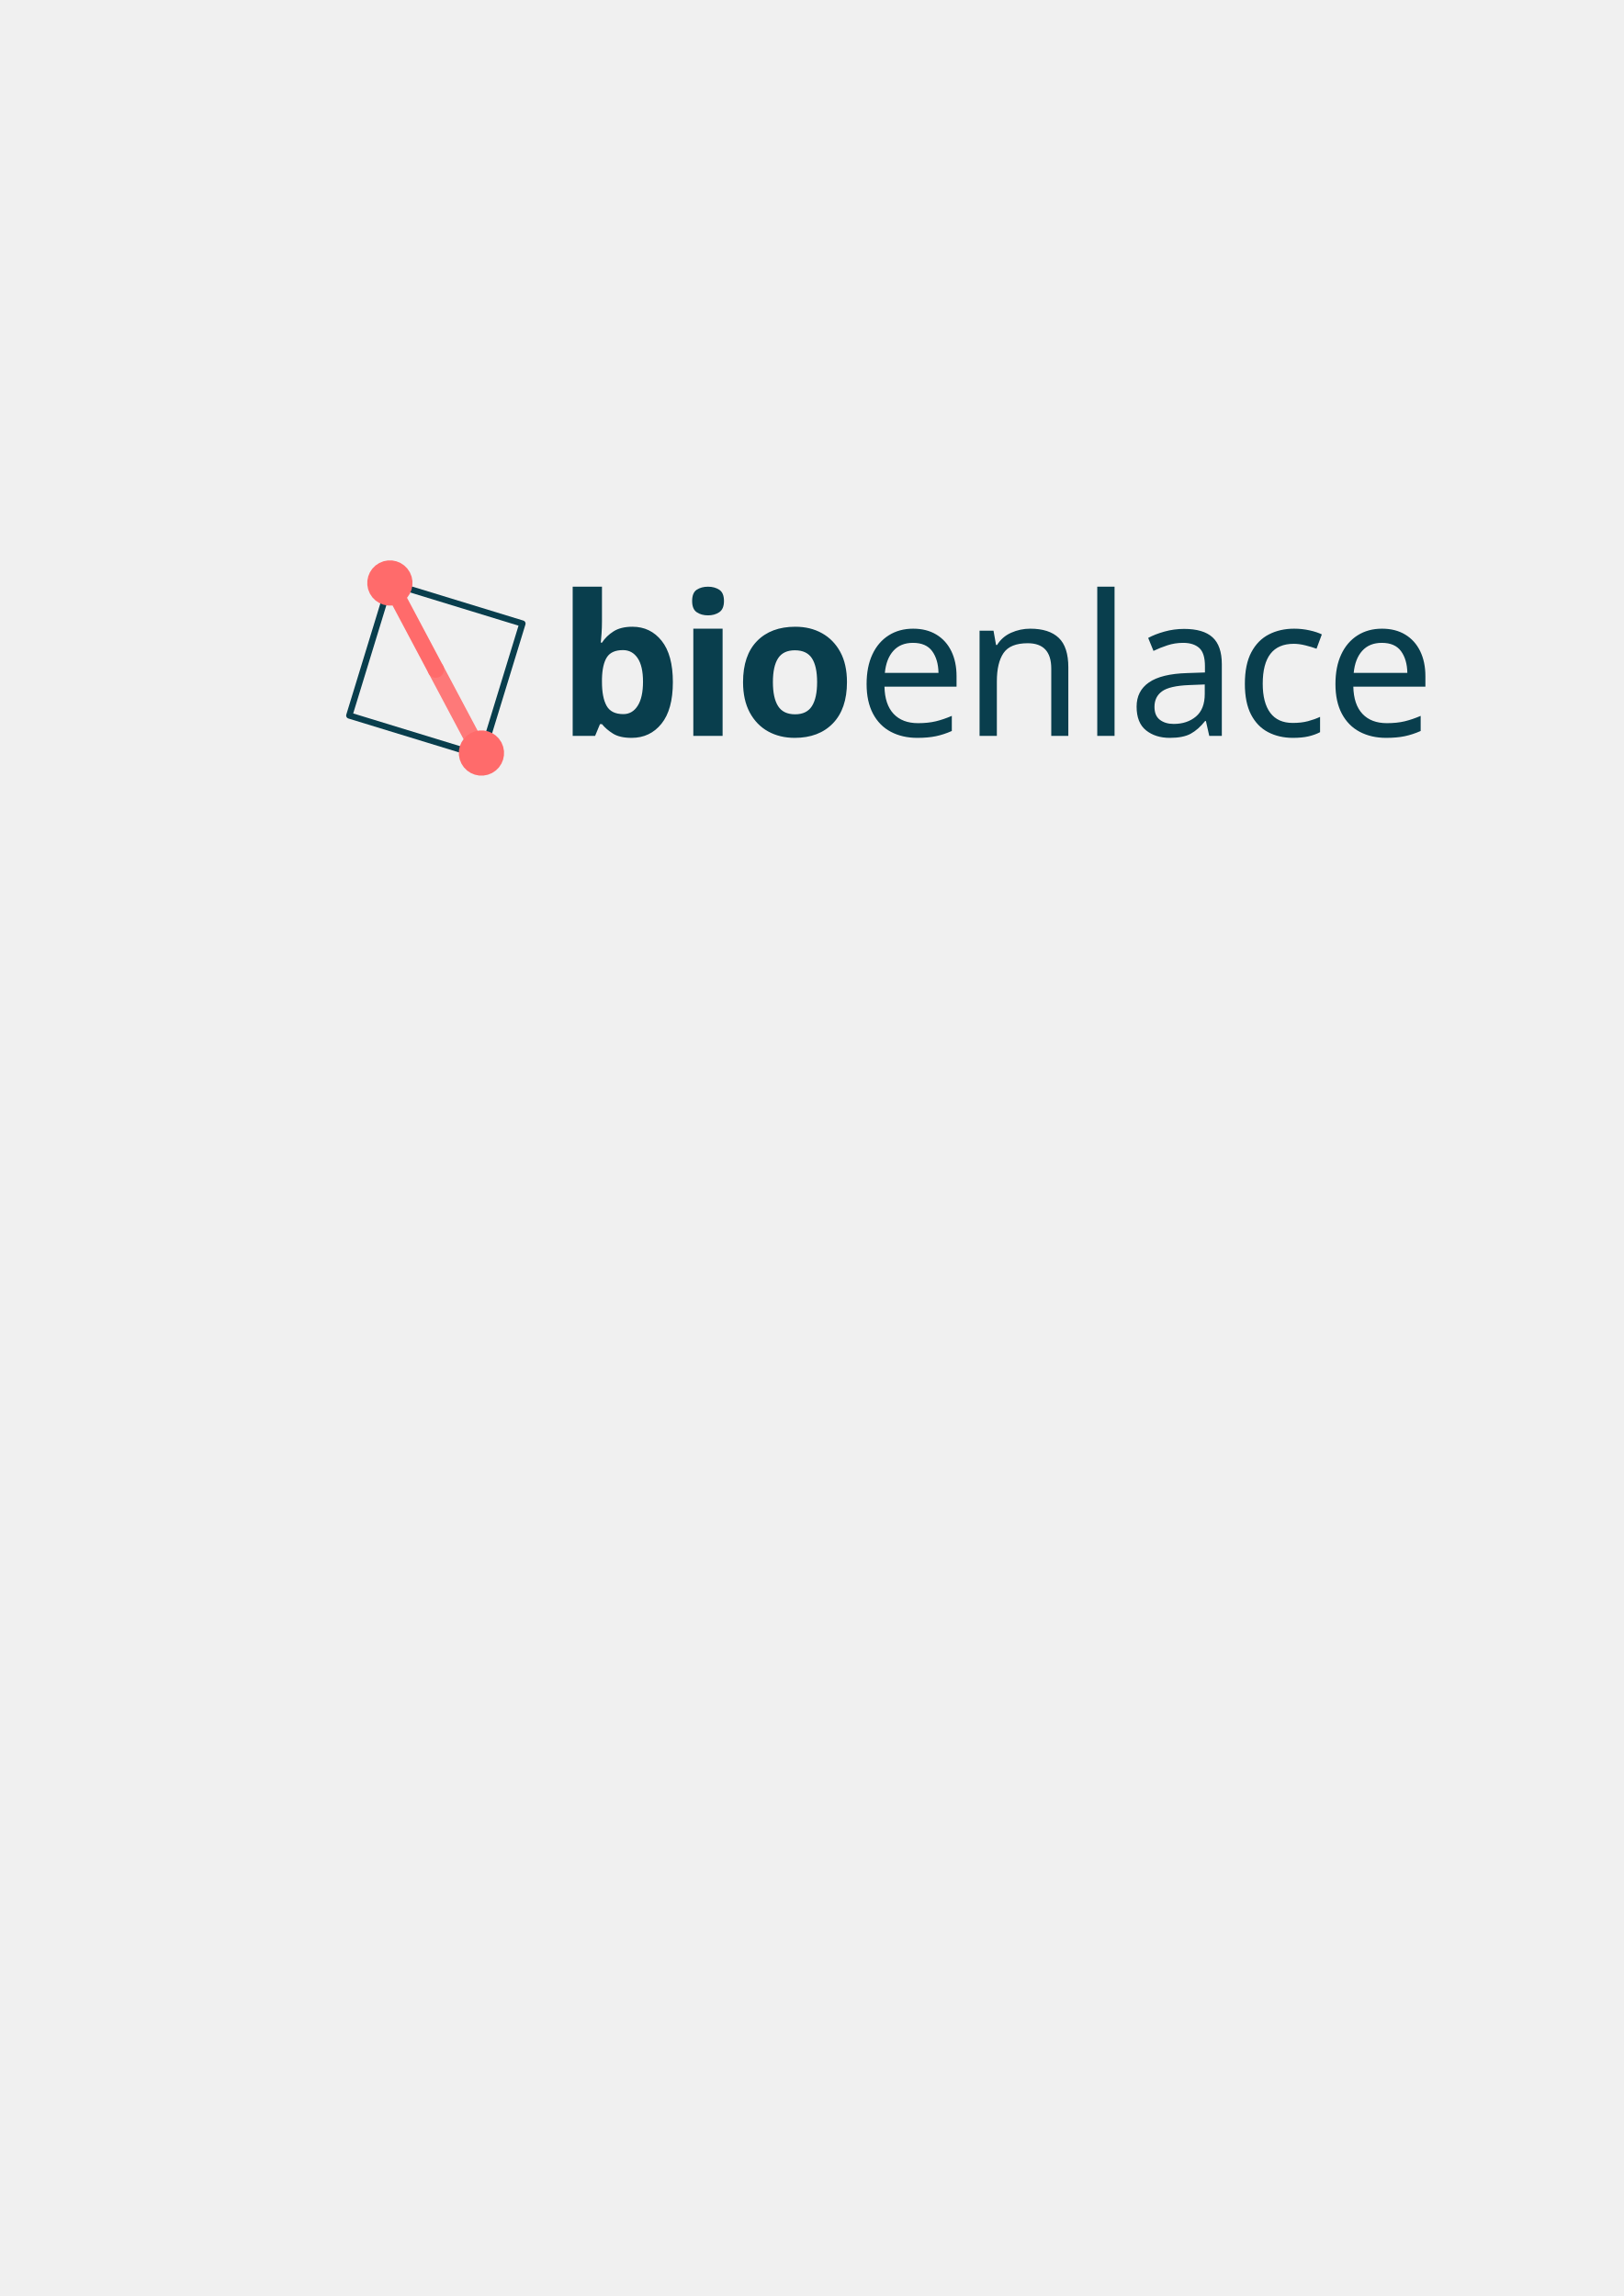
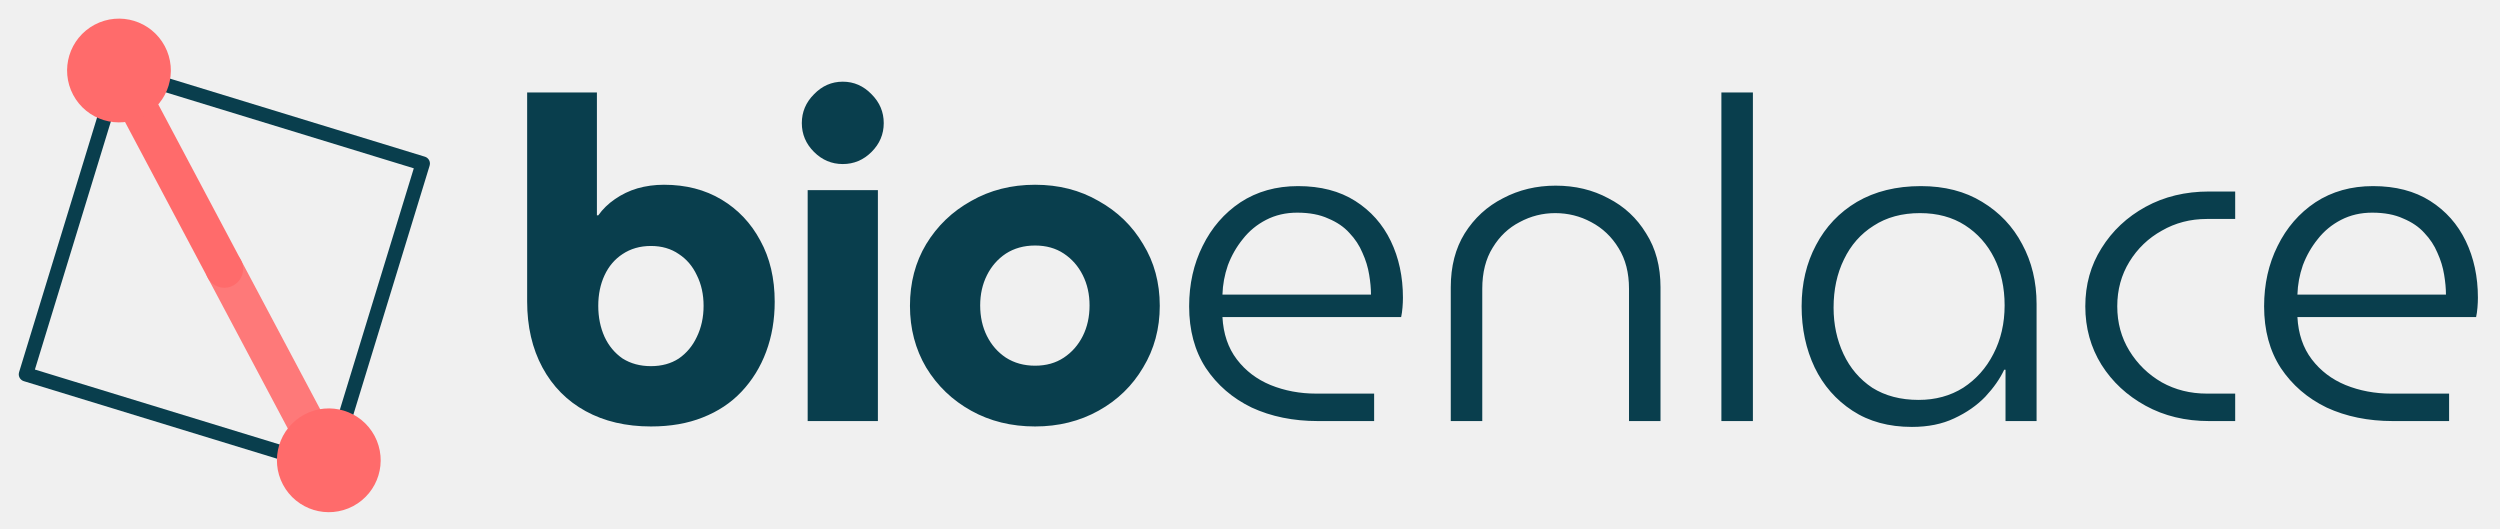
- <svg xmlns="http://www.w3.org/2000/svg" width="210mm" height="297mm" viewBox="0 0 793.701 1122.52" version="1.1" id="svg1" xml:space="preserve">
+ <svg xmlns="http://www.w3.org/2000/svg" width="141.077mm" height="29.838mm" viewBox="0 0 533.204 112.774" version="1.1" id="svg1" xml:space="preserve">
  <defs id="defs1">
    <linearGradient id="gradient_0" gradientUnits="userSpaceOnUse" x1="456.978" y1="308.092" x2="454.912" y2="304.201" gradientTransform="translate(2)">
      <stop offset="0" stop-color="#F9F8F8" stop-opacity="0.573" id="stop32" />
      <stop offset="1" stop-color="#FBFBF9" stop-opacity="0.604" id="stop33" />
    </linearGradient>
    <style type="text/css" id="style1">
      .nodo { fill: #38be7f; stroke: #093e4d; stroke-width: 6; }
      .puente { fill: none; stroke: #093e4d; stroke-width: 28; stroke-linecap: round; stroke-linejoin: round; }
    </style>
    <style type="text/css" id="style1-0">
      .rombo { fill: none; stroke: #093e4d; stroke-width: 10; stroke-linejoin: round; stroke-linecap: round; }
      .rejilla { fill: none; stroke: #38be7f; stroke-width: 5; stroke-linecap: round; opacity: 0.85; }
      .eje-teal { fill: none; stroke: #093e4d; stroke-width: 5; stroke-linecap: round; opacity: 0.9; }
      .eje-coral { fill: none; stroke: #ff6b6b; stroke-width: 6; stroke-linecap: round; }
      .nodo-coral { fill: #ff6b6b; stroke: #093e4d; stroke-width: 3; }
    </style>
  </defs>
-   <g id="layer1">
-     <text xml:space="preserve" style="font-size:96px;line-height:0;font-family:'Pokemon Solid';-inkscape-font-specification:'Pokemon Solid';text-align:start;letter-spacing:-1.8px;writing-mode:lr-tb;direction:ltr;text-anchor:start;fill:#ffffff;stroke:#ff3d33;stroke-width:0;stroke-linecap:round;stroke-linejoin:round;stroke-miterlimit:0;stroke-dasharray:none" x="272.457" y="359.79" id="text1">
-       <tspan id="tspan1" x="272.457" y="359.79" style="font-style:normal;font-variant:normal;font-weight:bold;font-stretch:normal;line-height:0;font-family:MuseoModerno;-inkscape-font-specification:'MuseoModerno Bold';letter-spacing:-1.8px;fill:#093e4d;fill-opacity:1;stroke:#093e4d;stroke-width:0;stroke-miterlimit:0;stroke-dasharray:none;stroke-opacity:1">bio<tspan style="font-style:normal;font-variant:normal;font-weight:300;font-stretch:normal;font-family:MuseoModerno;-inkscape-font-specification:'MuseoModerno Light'" id="tspan2">enlace</tspan>
-       </tspan>
-     </text>
+   <g id="layer1" transform="translate(-169.2116,-273.9848)">
    <g id="g2" transform="rotate(22.33357,533.7672,174.9794)">
      <g id="g3" transform="matrix(0.1177915,-0.4139567,0.4139567,0.1177915,103.4305,529.1341)">
        <g id="g4" transform="matrix(0.6958126,0,0,0.6958126,138.1338,130.3196)" style="stroke-width:20.321;stroke-dasharray:none">
          <g id="layer-marca-9" transform="translate(-6.287128,77.54125)" style="stroke-width:20.321;stroke-dasharray:none">
-             <g id="marca-4" style="stroke-width:20.321;stroke-dasharray:none" transform="rotate(-87.28419,252.7647,241.0959)">
-               <path id="rombo" class="rombo" d="M 78.728,208.203 285.591,116.51 377.285,323.373 170.422,415.066 Z" style="fill:none;stroke:#093e4d;stroke-width:10.223;stroke-linecap:round;stroke-linejoin:round;stroke-dasharray:none" />
-               <path id="cuerda-v-inf" class="eje-teal" d="M 228.007,265.788 78.728,208.203" style="opacity:0.9;fill:none;stroke:#ff6b6b;stroke-width:26.781;stroke-linecap:round;stroke-dasharray:none;stroke-opacity:1" />
-               <path id="cuerda-v-sup-coral" class="eje-coral" d="m 228.007,265.788 134.35,51.826" style="fill:none;stroke:#ff6b6b;stroke-width:26.781;stroke-linecap:round;stroke-dasharray:none" />
-               <circle id="nodo-punta" class="nodo-coral" cx="165.917" cy="-468.386" r="16" style="fill:#ff6b6b;stroke:#ff6b6b;stroke-width:41.901;stroke-dasharray:none;stroke-opacity:1" transform="rotate(111.0943)" />
-               <circle id="nodo-punta-1" class="nodo-coral" cx="167.685" cy="-153.12" r="16" style="fill:#ff6b6b;stroke:#ff6b6b;stroke-width:41.901;stroke-dasharray:none;stroke-opacity:1" transform="rotate(111.0943)" />
+             <g id="g5">
+               <g id="text1" style="font-size:96px;line-height:0;font-family:'Pokemon Solid';-inkscape-font-specification:'Pokemon Solid';letter-spacing:-1.8px;fill:#ffffff;stroke:#ff3d33;stroke-width:0;stroke-linecap:round;stroke-linejoin:round;stroke-miterlimit:0" aria-label="bioenlace" transform="matrix(2.065799,2.623532,-2.623532,2.065799,694.9094,-968.1955)">
+                 <path style="font-weight:bold;font-family:MuseoModerno;-inkscape-font-specification:'MuseoModerno Bold';fill:#093e4d;stroke:#093e4d" d="m 308.041,364.942 q -7.968,0 -13.92,-3.264 -5.952,-3.264 -9.216,-9.312 -3.264,-6.048 -3.264,-14.112 v -44.544 h 14.88 v 26.208 h 0.288 q 1.44,-2.016 3.552,-3.456 2.208,-1.536 4.8,-2.304 2.688,-0.768 5.664,-0.768 7.008,0 12.288,3.168 5.28,3.168 8.256,8.736 3.072,5.568 3.072,13.056 0,5.76 -1.824,10.656 -1.824,4.896 -5.28,8.544 -3.36,3.552 -8.256,5.472 -4.8,1.92 -11.04,1.92 z m 0,-12.864 q 3.456,0 5.952,-1.632 2.496,-1.728 3.84,-4.608 1.44,-2.976 1.44,-6.624 0,-3.648 -1.44,-6.528 -1.344,-2.88 -3.84,-4.512 -2.496,-1.728 -5.952,-1.728 -3.456,0 -6.048,1.728 -2.496,1.632 -3.84,4.512 -1.344,2.88 -1.344,6.528 0,3.648 1.344,6.624 1.344,2.88 3.84,4.608 2.592,1.632 6.048,1.632 z m 33.432,11.712 v -49.248 h 14.976 v 49.248 z m 7.488,-54.816 q -3.552,0 -6.144,-2.592 -2.592,-2.592 -2.592,-6.144 0,-3.552 2.592,-6.144 2.592,-2.688 6.144,-2.688 3.552,0 6.144,2.688 2.592,2.592 2.592,6.144 0,3.552 -2.592,6.144 -2.592,2.592 -6.144,2.592 z m 41.016,55.968 q -7.584,0 -13.632,-3.36 -6.048,-3.36 -9.6,-9.216 -3.456,-5.856 -3.456,-13.152 0,-7.392 3.456,-13.152 3.552,-5.856 9.6,-9.216 6.048,-3.456 13.632,-3.456 7.584,0 13.536,3.456 6.048,3.36 9.504,9.216 3.552,5.76 3.552,13.152 0,7.296 -3.552,13.152 -3.456,5.856 -9.504,9.216 -6.048,3.36 -13.536,3.36 z m 0,-12.96 q 3.552,0 6.144,-1.728 2.592,-1.728 4.032,-4.608 1.44,-2.88 1.44,-6.528 0,-3.552 -1.44,-6.432 -1.44,-2.88 -4.032,-4.608 -2.592,-1.728 -6.144,-1.728 -3.552,0 -6.24,1.728 -2.592,1.728 -4.032,4.608 -1.44,2.88 -1.44,6.432 0,3.648 1.44,6.528 1.44,2.88 4.032,4.608 2.688,1.728 6.24,1.728 z" id="path1" />
+                 <path style="font-weight:300;font-family:MuseoModerno;-inkscape-font-specification:'MuseoModerno Light';fill:#093e4d;stroke:#093e4d" d="m 450.289,363.79 q -7.872,0 -14.112,-2.88 -6.144,-2.976 -9.792,-8.448 -3.552,-5.472 -3.552,-13.152 0,-7.104 2.88,-12.864 2.88,-5.856 8.064,-9.312 5.28,-3.456 12.288,-3.456 7.2,0 12.192,3.168 4.992,3.168 7.584,8.544 2.592,5.376 2.592,12.096 0,0.96 -0.096,2.112 -0.096,1.152 -0.288,2.016 h -38.112 q 0.288,5.376 3.072,9.024 2.784,3.648 7.2,5.472 4.512,1.824 9.696,1.824 h 12.384 v 5.856 z m -20.352,-26.976 h 31.68 q 0,-1.92 -0.384,-4.224 -0.384,-2.4 -1.44,-4.704 -0.96,-2.304 -2.784,-4.224 -1.728,-1.92 -4.512,-3.072 -2.688,-1.248 -6.624,-1.248 -3.648,0 -6.624,1.536 -2.976,1.536 -4.992,4.128 -2.016,2.496 -3.168,5.568 -1.056,3.072 -1.152,6.24 z m 48.696,26.976 v -28.512 q 0,-6.72 2.976,-11.52 3.072,-4.896 8.16,-7.488 5.088,-2.688 11.232,-2.688 6.24,0 11.232,2.688 5.088,2.592 8.064,7.488 3.072,4.8 3.072,11.52 v 28.512 h -6.72 v -28.224 q 0,-5.088 -2.208,-8.64 -2.208,-3.648 -5.856,-5.568 -3.552,-1.92 -7.68,-1.92 -4.032,0 -7.584,1.92 -3.552,1.824 -5.76,5.472 -2.208,3.552 -2.208,8.736 v 28.224 z m 57.72,0 v -70.08 h 6.72 v 70.08 z m 40.632,1.248 q -7.392,0 -12.672,-3.456 -5.28,-3.456 -8.064,-9.216 -2.784,-5.856 -2.784,-13.056 0,-7.296 3.072,-13.056 3.072,-5.856 8.736,-9.216 5.76,-3.36 13.632,-3.36 7.584,0 13.056,3.36 5.568,3.36 8.544,9.024 3.072,5.664 3.072,12.768 v 24.96 h -6.624 v -10.944 h -0.288 q -1.344,2.88 -4.032,5.76 -2.688,2.784 -6.624,4.608 -3.84,1.824 -9.024,1.824 z m 1.44,-5.76 q 5.376,0 9.504,-2.592 4.128,-2.688 6.432,-7.2 2.4,-4.608 2.4,-10.368 0,-5.664 -2.208,-10.08 -2.208,-4.416 -6.24,-7.008 -4.032,-2.592 -9.6,-2.592 -5.76,0 -9.888,2.688 -4.128,2.592 -6.336,7.2 -2.208,4.512 -2.208,10.272 0,5.376 2.112,9.888 2.112,4.512 6.144,7.2 4.128,2.592 9.888,2.592 z m 61.944,4.512 q -7.584,0 -13.536,-3.264 -5.952,-3.264 -9.408,-8.736 -3.456,-5.568 -3.456,-12.48 0,-6.912 3.456,-12.384 3.456,-5.568 9.408,-8.832 5.952,-3.264 13.536,-3.264 h 5.568 v 5.856 h -6.048 q -5.28,0 -9.6,2.496 -4.32,2.4 -6.912,6.624 -2.592,4.224 -2.592,9.504 0,5.28 2.592,9.504 2.592,4.224 6.912,6.72 4.32,2.4 9.6,2.4 h 6.048 v 5.856 z m 39.192,0 q -7.872,0 -14.112,-2.88 -6.144,-2.976 -9.792,-8.448 -3.552,-5.472 -3.552,-13.152 0,-7.104 2.88,-12.864 2.88,-5.856 8.064,-9.312 5.28,-3.456 12.288,-3.456 7.2,0 12.192,3.168 4.992,3.168 7.584,8.544 2.592,5.376 2.592,12.096 0,0.96 -0.096,2.112 -0.096,1.152 -0.288,2.016 h -38.112 q 0.288,5.376 3.072,9.024 2.784,3.648 7.2,5.472 4.512,1.824 9.696,1.824 h 12.384 v 5.856 z m -20.352,-26.976 h 31.68 q 0,-1.92 -0.384,-4.224 -0.384,-2.4 -1.44,-4.704 -0.96,-2.304 -2.784,-4.224 -1.728,-1.92 -4.512,-3.072 -2.688,-1.248 -6.624,-1.248 -3.648,0 -6.624,1.536 -2.976,1.536 -4.992,4.128 -2.016,2.496 -3.168,5.568 -1.056,3.072 -1.152,6.24 z" id="path2" />
+               </g>
+               <g id="marca-4" style="stroke-width:20.321;stroke-dasharray:none" transform="rotate(-87.28419,261.4833,251.6442)">
+                 <path id="rombo" class="rombo" d="M 78.728,208.203 285.591,116.51 377.285,323.373 170.422,415.066 Z" style="fill:none;stroke:#093e4d;stroke-width:10.223;stroke-linecap:round;stroke-linejoin:round;stroke-dasharray:none" />
+                 <path id="cuerda-v-inf" class="eje-teal" d="M 228.007,265.788 78.728,208.203" style="opacity:0.9;fill:none;stroke:#ff6b6b;stroke-width:26.781;stroke-linecap:round;stroke-dasharray:none;stroke-opacity:1" />
+                 <path id="cuerda-v-sup-coral" class="eje-coral" d="m 228.007,265.788 134.35,51.826" style="fill:none;stroke:#ff6b6b;stroke-width:26.781;stroke-linecap:round;stroke-dasharray:none" />
+                 <path id="nodo-punta" style="fill:#ff6b6b;stroke:#ff6b6b;stroke-width:41.901" class="nodo-coral" transform="rotate(111.0943)" d="m 181.917,-468.386 a 16,16 0 0 1 -16,16 16,16 0 0 1 -16,-16 16,16 0 0 1 16,-16 16,16 0 0 1 16,16 z" />
+                 <path id="nodo-punta-1" style="fill:#ff6b6b;stroke:#ff6b6b;stroke-width:41.901" class="nodo-coral" transform="rotate(111.0943)" d="m 183.685,-153.12 a 16,16 0 0 1 -16,16 16,16 0 0 1 -16,-16 16,16 0 0 1 16,-16 16,16 0 0 1 16,16 z" />
+               </g>
            </g>
          </g>
        </g>
      </g>
    </g>
  </g>
</svg>
